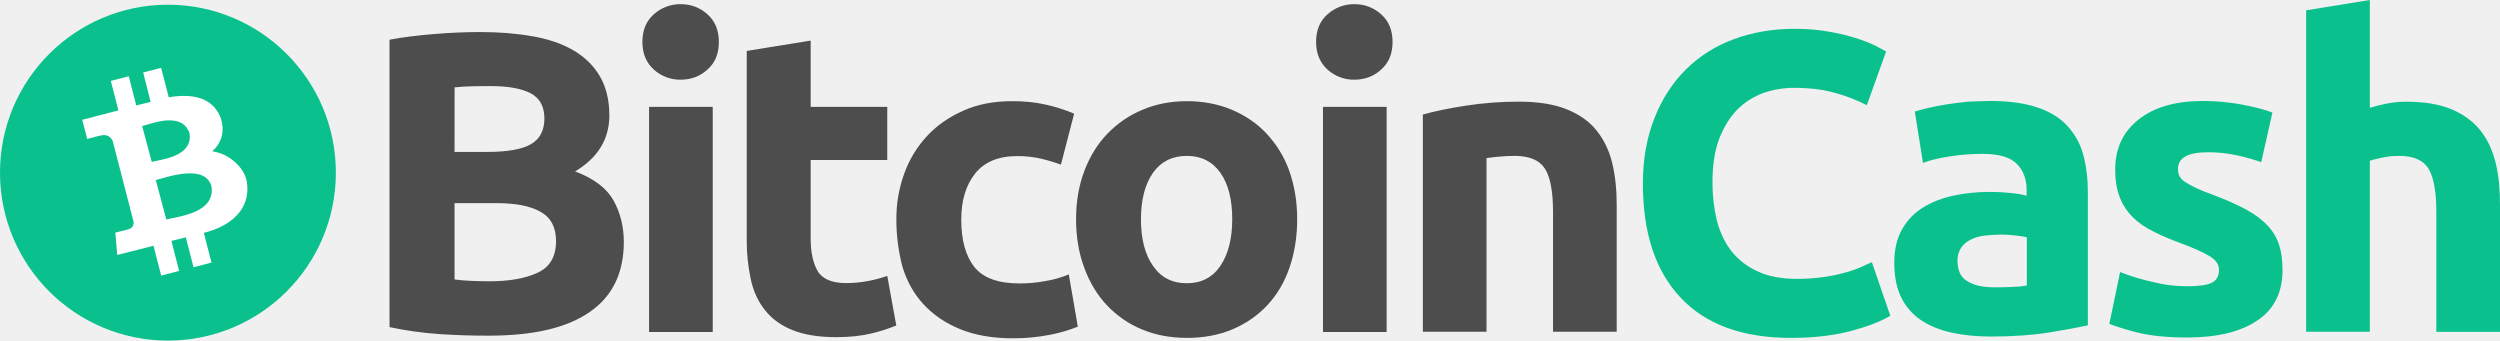
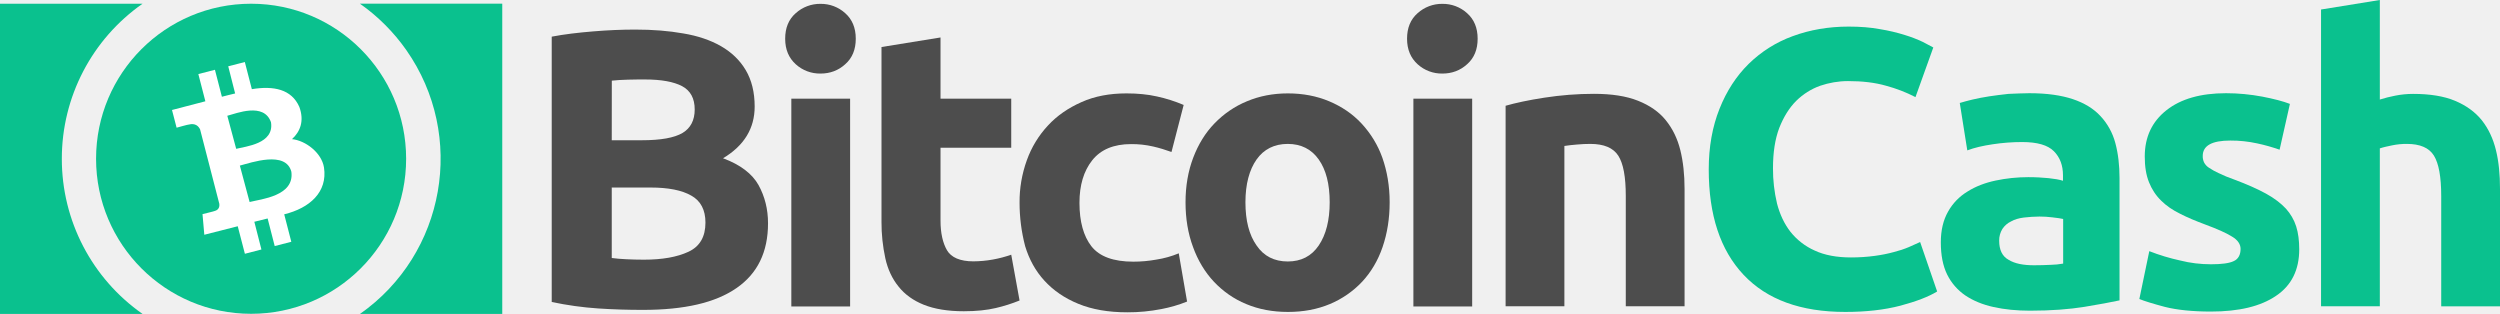
- <svg xmlns="http://www.w3.org/2000/svg" id="Layer_1" x="0" y="0" version="1.1" viewBox="0 0 3714.2 505.3" xml:space="preserve">
-   <style>.st0{fill:#4d4d4d}.st1{fill:#0ac18e}</style>
-   <path d="M725.5 498.7c-24.1 0-48.3-.7-72.1-2.3-25.1-1.7-50.1-5.2-74.7-10.4V59c20.2-3.9 42.7-6.5 66.9-8.5 24.1-2 46.6-2.9 67.5-2.9 28.1 0 53.8 2 77.3 6.2 23.5 3.9 43.7 10.8 60.7 20.5 17 9.8 30.3 22.5 39.8 38.5s14.4 35.6 14.4 58.7c0 35.2-17 62.9-50.9 83.2 28.1 10.4 47 25.1 57.1 43.1 10.1 18.3 15.3 38.8 15.3 61.6 0 46.3-17 80.9-50.6 104.1-34.2 23.8-84 35.2-150.7 35.2zm-50.2-273h48.3c30.7 0 52.2-3.9 65.6-11.7 13-7.8 19.6-20.5 19.6-37.8 0-17.9-6.8-30.3-20.2-37.5-13.7-7.2-33.6-10.8-59.7-10.8-8.5 0-17.6 0-27.4.3s-18.3.7-26.1 1.6c-.1 0-.1 95.9-.1 95.9zm0 75.7v113.8c7.2 1 15 1.6 23.5 2s17.9.7 28.1.7c29.7 0 53.5-4.2 71.8-12.7s27.4-24.1 27.4-47c0-20.2-7.5-34.9-22.8-43.4-15.3-8.8-37.2-13-65.6-13h-62.3v-.4h-.1zM1068 62.3c0 17.3-5.5 31-17 41.1-11.1 10.1-24.5 15-39.8 15-14.7.2-28.9-5.1-39.8-15-11.1-10.1-17-23.5-17-41.1 0-17.3 5.5-31 17-41.1 10.9-9.8 25.1-15.2 39.8-15 14.7-.2 28.9 5.1 39.8 15 11.4 10.1 17 23.8 17 41.1zm-9.1 430.9h-94.6V158.8h94.6v334.4zM1109.8 75.6l94.6-15.3v98.5h113.8v78.9h-113.8v117.4c0 19.9 3.6 35.9 10.4 47.6s21.2 17.9 42.4 17.9c10.5-.1 21-1 31.3-2.9 10.1-1.8 20-4.4 29.7-7.8l13.4 73.7c-12.4 5-25.2 9.1-38.2 12.1-14 3.3-31 5.2-51.5 5.2-25.8 0-47.3-3.6-64.3-10.4s-30.7-16.6-40.8-29.4c-10.1-12.4-17.3-27.7-21.2-45.3-4.2-19.4-6.3-39.2-6.2-59V75.6h.4zM1331.7 326.1c-.2-23.2 3.8-46.3 11.7-68.2 7.4-20.7 18.9-39.7 33.9-55.8 14.7-16 32.9-28.4 54.1-37.8 21.2-9.5 45.3-14 72.4-14 17.9 0 34.2 1.6 48.9 4.9 14.8 3.2 29.2 7.8 43.1 13.7l-19.6 75.7c-9.6-3.5-19.4-6.5-29.4-8.8-11.7-2.7-23.6-4-35.6-3.9-28.1 0-48.9 8.8-62.6 26.1s-20.5 40.1-20.5 68.5c0 30 6.5 53.5 19.2 69.8 13 16.6 35.6 24.8 67.5 24.8 12.4 0 24.7-1.1 36.9-3.3 12.4-1.9 24.6-5.3 36.2-10.1l13.4 77.6c-13.4 5.4-27.2 9.4-41.4 12.1-18.1 3.5-36.4 5.3-54.8 5.2-30.7 0-56.8-4.6-78.9-13.7-22.2-9.1-40.1-21.5-54.5-37.2s-24.5-34.2-31-55.5c-6-22.9-9-46.4-9-70.1z" class="st0" />
-   <path d="M1927.2 325.5c0 26.4-3.9 50.2-11.4 72.1s-18.6 40.4-32.9 55.8c-14.6 15.5-32.3 27.7-51.9 35.9-20.3 8.5-42.7 12.7-67.5 12.7-24.5 0-47-4.2-67.2-12.7-19.7-8.1-37.3-20.4-51.9-35.9-14.4-15.3-25.8-34.2-33.6-55.8-8.2-21.9-12.1-46-12.1-72.1 0-26.4 4.2-50.2 12.4-71.8 8.2-21.5 19.6-40.1 34.2-55.1 14.8-15.3 32.5-27.5 52.2-35.6 20.2-8.5 42.1-12.7 65.9-12.7 24.1 0 46.3 4.2 66.5 12.7s37.5 20.2 51.9 35.6c14.8 15.9 26.3 34.6 33.6 55.1 7.6 21.6 11.8 45.4 11.8 71.8zm-96.5 0c0-29.4-5.9-52.2-17.6-68.8s-28.4-25.1-49.9-25.1-38.5 8.5-50.2 25.1-17.9 39.8-17.9 68.8c0 29.4 5.9 52.5 17.9 69.5 11.7 17.3 28.7 25.8 50.2 25.8s38.2-8.5 49.9-25.8 17.6-40.5 17.6-69.5zM2068.9 62.3c0 17.3-5.5 31-17 41.1-11.1 10.1-24.5 15-39.8 15-14.7.2-28.9-5.1-39.8-15-11.1-10.1-17-23.5-17-41.1 0-17.3 5.5-31 17-41.1 10.9-9.8 25.1-15.2 39.8-15 14.7-.2 28.9 5.1 39.8 15 11.4 10.1 17 23.8 17 41.1zm-8.8 430.9h-94.6V158.8h94.6v334.4zM2113.9 170.2c16-4.6 36.9-9.1 62.3-13 26.4-4.1 53.1-6.2 79.9-6.2 28.4 0 51.9 3.6 70.8 11.1s33.9 17.9 44.7 31.3c11.1 13.7 18.9 29.7 23.5 48.3s6.8 39.5 6.8 62.3v188.9h-94.6V315.4c0-30.7-3.9-52.2-12.1-64.9s-23.2-18.9-45-18.9c-6.8 0-14 .3-21.5 1s-14.4 1.3-20.2 2.3v258h-94.6V170.2z" class="st0" />
-   <path d="M2660.6 502c-71.8 0-126.2-19.9-163.7-59.7s-56.1-96.2-56.1-169.6c0-36.5 5.9-68.8 17.3-97.5s27.1-52.8 47-72.4c20.2-19.8 44.5-35.1 71.1-44.7 27.4-10.1 57.4-15.3 89.7-15.3 18.6 0 35.6 1.3 50.9 4.2 13.6 2.2 27 5.4 40.1 9.5 9.8 3 19.4 6.7 28.7 11.1 7.5 3.9 13 6.8 16.6 8.8l-28.7 79.9c-15.1-7.8-30.9-13.9-47.3-18.3-17.9-5.2-38.5-7.5-61.3-7.5-15.2 0-30.3 2.6-44.7 7.5-14.6 5.2-27.8 13.6-38.8 24.5-11.1 11.1-20.2 25.8-27.1 43.4-6.8 17.9-10.1 39.5-10.1 64.9-.1 19.1 2.1 38.2 6.5 56.8 4.6 17.6 11.7 32.6 21.5 45.3 10.4 13.1 23.8 23.5 39.1 30.3 16 7.5 35.6 11.1 58.4 11.1 13 0 25.9-.8 38.8-2.6 10.4-1.4 20.6-3.4 30.7-6.2 8-2 15.9-4.6 23.5-7.8 6.8-2.9 13-5.9 18.3-8.2l27.4 79.6c-14 8.5-33.6 16-59 22.8-25.9 6.8-55.5 10.1-88.8 10.1zM2956.8 150c28.1 0 51.2 3.3 69.8 9.5s33.6 15.3 44.7 27.4c11.4 12.2 19.5 27 23.8 43.1 4.6 17 6.8 35.9 6.8 56.4v197c-13.7 2.9-32.3 6.5-56.4 10.4s-53.5 6.2-87.7 6.2c-21.5 0-41.1-2-58.7-5.9-17.6-3.9-32.6-10.1-45.3-18.6-12.6-8.6-22.7-20.2-29.4-33.9-6.8-14-10.1-31-10.1-51.5 0-19.6 3.9-35.9 11.7-49.6 7.4-13.3 18.2-24.4 31.3-32.3 13-8.2 28.1-14 45-17.6 17.4-3.7 35.1-5.5 52.8-5.5 12.4 0 23.2.7 32.6 1.6 9.5 1 17.3 2.3 23.2 4.2v-8.8c0-16-4.9-29-14.7-38.8s-26.7-14.7-50.9-14.7c-15.9 0-31.8 1.2-47.6 3.6-15.7 2.3-29.4 5.5-40.8 9.8l-12.1-76.3c5.5-1.6 12.4-3.6 20.5-5.5 8.2-2 17.3-3.6 27.1-5.2s19.9-2.6 30.7-3.9c11.5-.4 22.6-1.1 33.7-1.1zm7.5 276.9c9.5 0 18.3-.3 26.7-.7 6.8-.1 13.5-.8 20.2-2v-71.8c-3.9-1-9.5-1.6-17.3-2.6-6.9-.9-13.9-1.3-20.9-1.3-8.4.1-16.8.6-25.1 1.6-7.8 1-14.7 2.9-20.5 6.2-5.7 2.7-10.5 6.9-14 12.1-3.5 5.7-5.3 12.2-5.2 18.9 0 14.7 4.9 25.1 15 30.7 10.1 6.3 23.8 8.9 41.1 8.9zM3249 425.3c17.3 0 29.7-1.6 36.9-5.2 7.2-3.3 10.8-10.1 10.8-19.6 0-7.5-4.6-14.4-14-19.9-9.5-5.9-23.5-12.1-42.7-19.2-14.7-5.5-28.4-11.1-40.4-17.3-12.1-5.9-22.5-13-30.7-21.2-8.6-8.4-15.2-18.5-19.6-29.7-4.6-11.4-6.8-25.1-6.8-41.4 0-31.3 11.7-56.1 34.9-74.4s55.1-27.4 95.9-27.4c19.6 0 39.1 1.9 58.4 5.5 18.6 3.6 33.6 7.5 44.4 11.7l-16.6 73.7c-11.8-4.1-23.7-7.5-35.9-10.1-14.3-3.1-28.8-4.7-43.4-4.6-29.7 0-44.4 8.2-44.4 24.8-.1 3.5.6 6.9 2 10.1 1.7 3.4 4.3 6.4 7.5 8.5 5 3.4 10.2 6.3 15.7 8.8 8.1 4 16.5 7.4 25.1 10.4 20.9 7.8 37.8 15.3 51.5 22.8s24.1 15.7 32 24.1c7.5 8.3 13.2 18 16.6 28.7 3.3 10.4 4.9 22.8 4.9 36.9 0 32.9-12.4 58.1-37.2 74.7-24.8 17-59.7 25.4-105 25.4-29.7 0-54.5-2.6-74-7.5-19.6-5.2-33.3-9.5-41.1-12.7l16-77c16.1 6.3 32.7 11.3 49.6 15 16.2 4.1 32.9 6.1 49.6 6.1zM3426.2 493.2V15.3L3520.8 0v160.2c8-2.5 16.2-4.6 24.5-6.2 9.5-1.9 19.3-2.9 29-2.9 27.1 0 49.6 3.6 67.5 11.1s32.3 17.9 43.1 31.3c10.8 13.7 18.3 29.7 22.8 48.3 4.6 18.6 6.5 39.5 6.5 62.3V493h-94.6V315.4c0-30.7-3.9-52.2-11.7-64.9s-22.5-18.9-43.4-18.9c-8-.1-16 .7-23.8 2.3-7.5 1.6-14 2.9-19.9 4.9v254.1h-94.6v.3z" class="st1" />
-   <circle cx="249.5" cy="256.5" r="249.5" class="st1" />
-   <path id="symbol_1_" d="M327.1 173c-12.5-28.4-41.2-34.3-76.4-28.5l-11.3-43.7-26.7 6.9 11.1 43.7c-7 1.8-14.2 3.3-21.3 5.3l-11.2-43.4-26.7 6.9 11.3 43.8c-5.7 1.6-53.7 14-53.7 14l7.4 28.5s19.6-5.5 19.4-5c10.8-2.8 15.9 2.6 18.4 7.7l31 120c.4 3.5-.2 9.5-7.7 11.4.4.2-19.4 5-19.4 5l2.9 33.2s47.5-12.2 53.8-13.7l11.5 44.3 26.6-6.9-11.4-44.6c7.4-1.7 14.4-3.5 21.4-5.3l11.4 44.4 26.7-6.9-11.4-44.2c41-10 70-35.8 64-75.4-3.8-23.8-29.8-43.4-51.5-45.6 13.3-12.1 20.1-29.3 11.8-51.9zm-12.8 104.4c5.3 39.2-49.1 44-67.2 48.7l-15.7-58.6c18.2-4.7 74-24.6 82.9 9.9zm-32.8-79.7c5.6 34.8-40.9 38.9-56 42.8l-14.3-53.2c15.1-3.9 58.9-21.9 70.3 10.4z" fill="#fff" />
+ <svg xmlns="http://www.w3.org/2000/svg" id="Layer_1" x="0" y="0" enable-background="new 0 0 4023.3 505.3" version="1.1" viewBox="0 0 4023.3 505.3" xml:space="preserve">
+   <style type="text/css">.st0{fill:#4d4d4d}.st1{fill:#0ac18e}.st2{fill:#fff}</style>
+   <path d="M1034.7,498.7c-24.1,0-48.3-0.7-72.1-2.3c-25.1-1.7-50.1-5.2-74.7-10.4V59c20.2-3.9,42.7-6.5,66.9-8.5 c24.1-2,46.6-2.9,67.5-2.9c28.1,0,53.8,2,77.3,6.2c23.5,3.9,43.7,10.8,60.7,20.5c17,9.8,30.3,22.5,39.8,38.5s14.4,35.6,14.4,58.7 c0,35.2-17,62.9-50.9,83.2c28.1,10.4,47,25.1,57.1,43.1c10.1,18.3,15.3,38.8,15.3,61.6c0,46.3-17,80.9-50.6,104.1 C1151.2,487.3,1101.3,498.7,1034.7,498.7z M984.5,225.7h48.3c30.7,0,52.2-3.9,65.6-11.7c13-7.8,19.6-20.5,19.6-37.8 c0-17.9-6.8-30.3-20.2-37.5c-13.7-7.2-33.6-10.8-59.7-10.8c-8.5,0-17.6,0-27.4,0.3s-18.3,0.7-26.1,1.6 C984.5,129.8,984.5,225.7,984.5,225.7L984.5,225.7z M984.5,301.4v113.8c7.2,1,15,1.6,23.5,2s17.9,0.7,28.1,0.7 c29.7,0,53.5-4.2,71.8-12.7s27.4-24.1,27.4-47c0-20.2-7.5-34.9-22.8-43.4c-15.3-8.8-37.2-13-65.6-13h-62.3v-0.4H984.5z" class="st0" />
+   <path d="M1377.2,62.3c0,17.3-5.5,31-17,41.1c-11.1,10.1-24.5,15-39.8,15c-14.7,0.2-28.9-5.1-39.8-15 c-11.1-10.1-17-23.5-17-41.1c0-17.3,5.5-31,17-41.1c10.9-9.8,25.1-15.2,39.8-15c14.7-0.2,28.9,5.1,39.8,15 C1371.6,31.3,1377.2,45,1377.2,62.3z M1368.1,493.2h-94.6V158.8h94.6V493.2z" class="st0" />
+   <path d="M1419,75.6l94.6-15.3v98.5h113.8v78.9h-113.8v117.4c0,19.9,3.6,35.9,10.4,47.6s21.2,17.9,42.4,17.9 c10.5-0.1,21-1,31.3-2.9c10.1-1.8,20-4.4,29.7-7.8l13.4,73.7c-12.4,5-25.2,9.1-38.2,12.1c-14,3.3-31,5.2-51.5,5.2 c-25.8,0-47.3-3.6-64.3-10.4s-30.7-16.6-40.8-29.4c-10.1-12.4-17.3-27.7-21.2-45.3c-4.2-19.4-6.3-39.2-6.2-59V75.6H1419z" class="st0" />
+   <path d="M1640.8,326.1c-0.2-23.2,3.8-46.3,11.7-68.2c7.4-20.7,18.9-39.7,33.9-55.8c14.7-16,32.9-28.4,54.1-37.8 c21.2-9.5,45.3-14,72.4-14c17.9,0,34.2,1.6,48.9,4.9c14.8,3.2,29.2,7.8,43.1,13.7l-19.6,75.7c-9.6-3.5-19.4-6.5-29.4-8.8 c-11.7-2.7-23.6-4-35.6-3.9c-28.1,0-48.9,8.8-62.6,26.1s-20.5,40.1-20.5,68.5c0,30,6.5,53.5,19.2,69.8c13,16.6,35.6,24.8,67.5,24.8 c12.4,0,24.7-1.1,36.9-3.3c12.4-1.9,24.6-5.3,36.2-10.1l13.4,77.6c-13.4,5.4-27.2,9.4-41.4,12.1c-18.1,3.5-36.4,5.3-54.8,5.2 c-30.7,0-56.8-4.6-78.9-13.7c-22.2-9.1-40.1-21.5-54.5-37.2s-24.5-34.2-31-55.5C1643.8,373.3,1640.8,349.8,1640.8,326.1z" class="st0" />
+   <path d="M2236.4,325.5c0,26.4-3.9,50.2-11.4,72.1s-18.6,40.4-32.9,55.8c-14.6,15.5-32.3,27.7-51.9,35.9 c-20.3,8.5-42.7,12.7-67.5,12.7c-24.5,0-47-4.2-67.2-12.7c-19.7-8.1-37.3-20.4-51.9-35.9c-14.4-15.3-25.8-34.2-33.6-55.8 c-8.2-21.9-12.1-46-12.1-72.1c0-26.4,4.2-50.2,12.4-71.8c8.2-21.5,19.6-40.1,34.2-55.1c14.8-15.3,32.5-27.5,52.2-35.6 c20.2-8.5,42.1-12.7,65.9-12.7c24.1,0,46.3,4.2,66.5,12.7c20.2,8.5,37.5,20.2,51.9,35.6c14.8,15.9,26.3,34.6,33.6,55.1 C2232.2,275.3,2236.4,299.1,2236.4,325.5z M2139.9,325.5c0-29.4-5.9-52.2-17.6-68.8s-28.4-25.1-49.9-25.1s-38.5,8.5-50.2,25.1 s-17.9,39.8-17.9,68.8c0,29.4,5.9,52.5,17.9,69.5c11.7,17.3,28.7,25.8,50.2,25.8s38.2-8.5,49.9-25.8S2139.9,354.5,2139.9,325.5z" class="st0" />
+   <path d="M2378,62.3c0,17.3-5.5,31-17,41.1c-11.1,10.1-24.5,15-39.8,15c-14.7,0.2-28.9-5.1-39.8-15 c-11.1-10.1-17-23.5-17-41.1c0-17.3,5.5-31,17-41.1c10.9-9.8,25.1-15.2,39.8-15c14.7-0.2,28.9,5.1,39.8,15 C2372.4,31.3,2378,45,2378,62.3z M2369.2,493.2h-94.6V158.8h94.6V493.2z" class="st0" />
+   <path d="M2423,170.2c16-4.6,36.9-9.1,62.3-13c26.4-4.1,53.1-6.2,79.9-6.2c28.4,0,51.9,3.6,70.8,11.1 s33.9,17.9,44.7,31.3c11.1,13.7,18.9,29.7,23.5,48.3s6.8,39.5,6.8,62.3v188.9h-94.6V315.4c0-30.7-3.9-52.2-12.1-64.9 s-23.2-18.9-45-18.9c-6.8,0-14,0.3-21.5,1s-14.4,1.3-20.2,2.3v258H2423L2423,170.2L2423,170.2z" class="st0" />
+   <path d="M2969.7,502c-71.8,0-126.2-19.9-163.7-59.7s-56.1-96.2-56.1-169.6c0-36.5,5.9-68.8,17.3-97.5s27.1-52.8,47-72.4 c20.2-19.8,44.5-35.1,71.1-44.7c27.4-10.1,57.4-15.3,89.7-15.3c18.6,0,35.6,1.3,50.9,4.2c13.6,2.2,27,5.4,40.1,9.5 c9.8,3,19.4,6.7,28.7,11.1c7.5,3.9,13,6.8,16.6,8.8l-28.7,79.9c-15.1-7.8-30.9-13.9-47.3-18.3c-17.9-5.2-38.5-7.5-61.3-7.5 c-15.2,0-30.3,2.6-44.7,7.5c-14.6,5.2-27.8,13.6-38.8,24.5c-11.1,11.1-20.2,25.8-27.1,43.4c-6.8,17.9-10.1,39.5-10.1,64.9 c-0.1,19.1,2.1,38.2,6.5,56.8c4.6,17.6,11.7,32.6,21.5,45.3c10.4,13.1,23.8,23.5,39.1,30.3c16,7.5,35.6,11.1,58.4,11.1 c13,0,25.9-0.8,38.8-2.6c10.4-1.4,20.6-3.4,30.7-6.2c8-2,15.9-4.6,23.5-7.8c6.8-2.9,13-5.9,18.3-8.2l27.4,79.6 c-14,8.5-33.6,16-59,22.8C3032.6,498.7,3003,502,2969.7,502z" class="st1" />
+   <path d="M3265.9,150c28.1,0,51.2,3.3,69.8,9.5s33.6,15.3,44.7,27.4c11.4,12.2,19.5,27,23.8,43.1 c4.6,17,6.8,35.9,6.8,56.4v197c-13.7,2.9-32.3,6.5-56.4,10.4s-53.5,6.2-87.7,6.2c-21.5,0-41.1-2-58.7-5.9 c-17.6-3.9-32.6-10.1-45.3-18.6c-12.6-8.6-22.7-20.2-29.4-33.9c-6.8-14-10.1-31-10.1-51.5c0-19.6,3.9-35.9,11.7-49.6 c7.4-13.3,18.2-24.4,31.3-32.3c13-8.2,28.1-14,45-17.6c17.4-3.7,35.1-5.5,52.8-5.5c12.4,0,23.2,0.7,32.6,1.6 c9.5,1,17.3,2.3,23.2,4.2v-8.8c0-16-4.9-29-14.7-38.8s-26.7-14.7-50.9-14.7c-15.9,0-31.8,1.2-47.6,3.6c-15.7,2.3-29.4,5.5-40.8,9.8 l-12.1-76.3c5.5-1.6,12.4-3.6,20.5-5.5c8.2-2,17.3-3.6,27.1-5.2s19.9-2.6,30.7-3.9C3243.7,150.7,3254.8,150,3265.9,150z M3273.4,426.9c9.5,0,18.3-0.3,26.7-0.7c6.8-0.1,13.5-0.8,20.2-2v-71.8c-3.9-1-9.5-1.6-17.3-2.6c-6.9-0.9-13.9-1.3-20.9-1.3 c-8.4,0.1-16.8,0.6-25.1,1.6c-7.8,1-14.7,2.9-20.5,6.2c-5.7,2.7-10.5,6.9-14,12.1c-3.5,5.7-5.3,12.2-5.2,18.9 c0,14.7,4.9,25.1,15,30.7C3242.4,424.3,3256.1,426.9,3273.4,426.9z" class="st1" />
+   <path d="M3558.1,425.3c17.3,0,29.7-1.6,36.9-5.2c7.2-3.3,10.8-10.1,10.8-19.6c0-7.5-4.6-14.4-14-19.9 c-9.5-5.9-23.5-12.1-42.7-19.2c-14.7-5.5-28.4-11.1-40.4-17.3c-12.1-5.9-22.5-13-30.7-21.2c-8.6-8.4-15.2-18.5-19.6-29.7 c-4.6-11.4-6.8-25.1-6.8-41.4c0-31.3,11.7-56.1,34.9-74.4s55.1-27.4,95.9-27.4c19.6,0,39.1,1.9,58.4,5.5 c18.6,3.6,33.6,7.5,44.4,11.7l-16.6,73.7c-11.8-4.1-23.7-7.5-35.9-10.1c-14.3-3.1-28.8-4.7-43.4-4.6c-29.7,0-44.4,8.2-44.4,24.8 c-0.1,3.5,0.6,6.9,2,10.1c1.7,3.4,4.3,6.4,7.5,8.5c5,3.4,10.2,6.3,15.7,8.8c8.1,4,16.5,7.4,25.1,10.4c20.9,7.8,37.8,15.3,51.5,22.8 s24.1,15.7,32,24.1c7.5,8.3,13.2,18,16.6,28.7c3.3,10.4,4.9,22.8,4.9,36.9c0,32.9-12.4,58.1-37.2,74.7c-24.8,17-59.7,25.4-105,25.4 c-29.7,0-54.5-2.6-74-7.5c-19.6-5.2-33.3-9.5-41.1-12.7l16-77c16.1,6.3,32.7,11.3,49.6,15C3524.7,423.3,3541.4,425.3,3558.1,425.3z" class="st1" />
+   <path d="M3735.3,493.2V15.3L3829.9,0v160.2c8-2.5,16.2-4.6,24.5-6.2c9.5-1.9,19.3-2.9,29-2.9c27.1,0,49.6,3.6,67.5,11.1 s32.3,17.9,43.1,31.3c10.8,13.7,18.3,29.7,22.8,48.3c4.6,18.6,6.5,39.5,6.5,62.3V493h-94.6V315.4c0-30.7-3.9-52.2-11.7-64.9 s-22.5-18.9-43.4-18.9c-8-0.1-16,0.7-23.8,2.3c-7.5,1.6-14,2.9-19.9,4.9v254.1h-94.6L3735.3,493.2z" class="st1" />
+   <path d="M579.2,505.3c137.9-96.6,171.3-286.8,74.7-424.7c-20.4-29-45.6-54.3-74.7-74.7h229.1v499.3H579.2z" class="st1" />
+   <path d="M99.5,255.6c-0.1,99.4,48.4,192.6,129.9,249.6H0V6h229.4C147.9,63,99.4,156.2,99.5,255.6z" class="st1" />
+   <circle cx="404.1" cy="255.5" r="249.5" class="st1" />
+   <path id="symbol_1_" d="M481.7,172c-12.5-28.4-41.2-34.3-76.4-28.5L394,99.8l-26.7,6.9l11.1,43.7 c-7,1.8-14.2,3.3-21.3,5.3l-11.2-43.4l-26.7,6.9l11.3,43.8c-5.7,1.6-53.7,14-53.7,14l7.4,28.5c0,0,19.6-5.5,19.4-5 c10.8-2.8,15.9,2.6,18.4,7.7l31,120c0.4,3.5-0.2,9.5-7.7,11.4c0.4,0.2-19.4,5-19.4,5l2.9,33.2c0,0,47.5-12.2,53.8-13.7l11.5,44.3 l26.6-6.9l-11.4-44.6c7.4-1.7,14.4-3.5,21.4-5.3l11.4,44.4l26.7-6.9l-11.4-44.2c41-10,70-35.8,64-75.4 c-3.8-23.8-29.8-43.4-51.5-45.6C483.2,211.8,490,194.6,481.7,172L481.7,172z M468.9,276.4c5.3,39.2-49.1,44-67.2,48.7l-15.7-58.6 C404.2,261.8,460,241.9,468.9,276.4z M436.1,196.7c5.6,34.8-40.9,38.9-56,42.8l-14.3-53.2C380.9,182.4,424.7,164.4,436.1,196.7z" class="st2" />
</svg>
